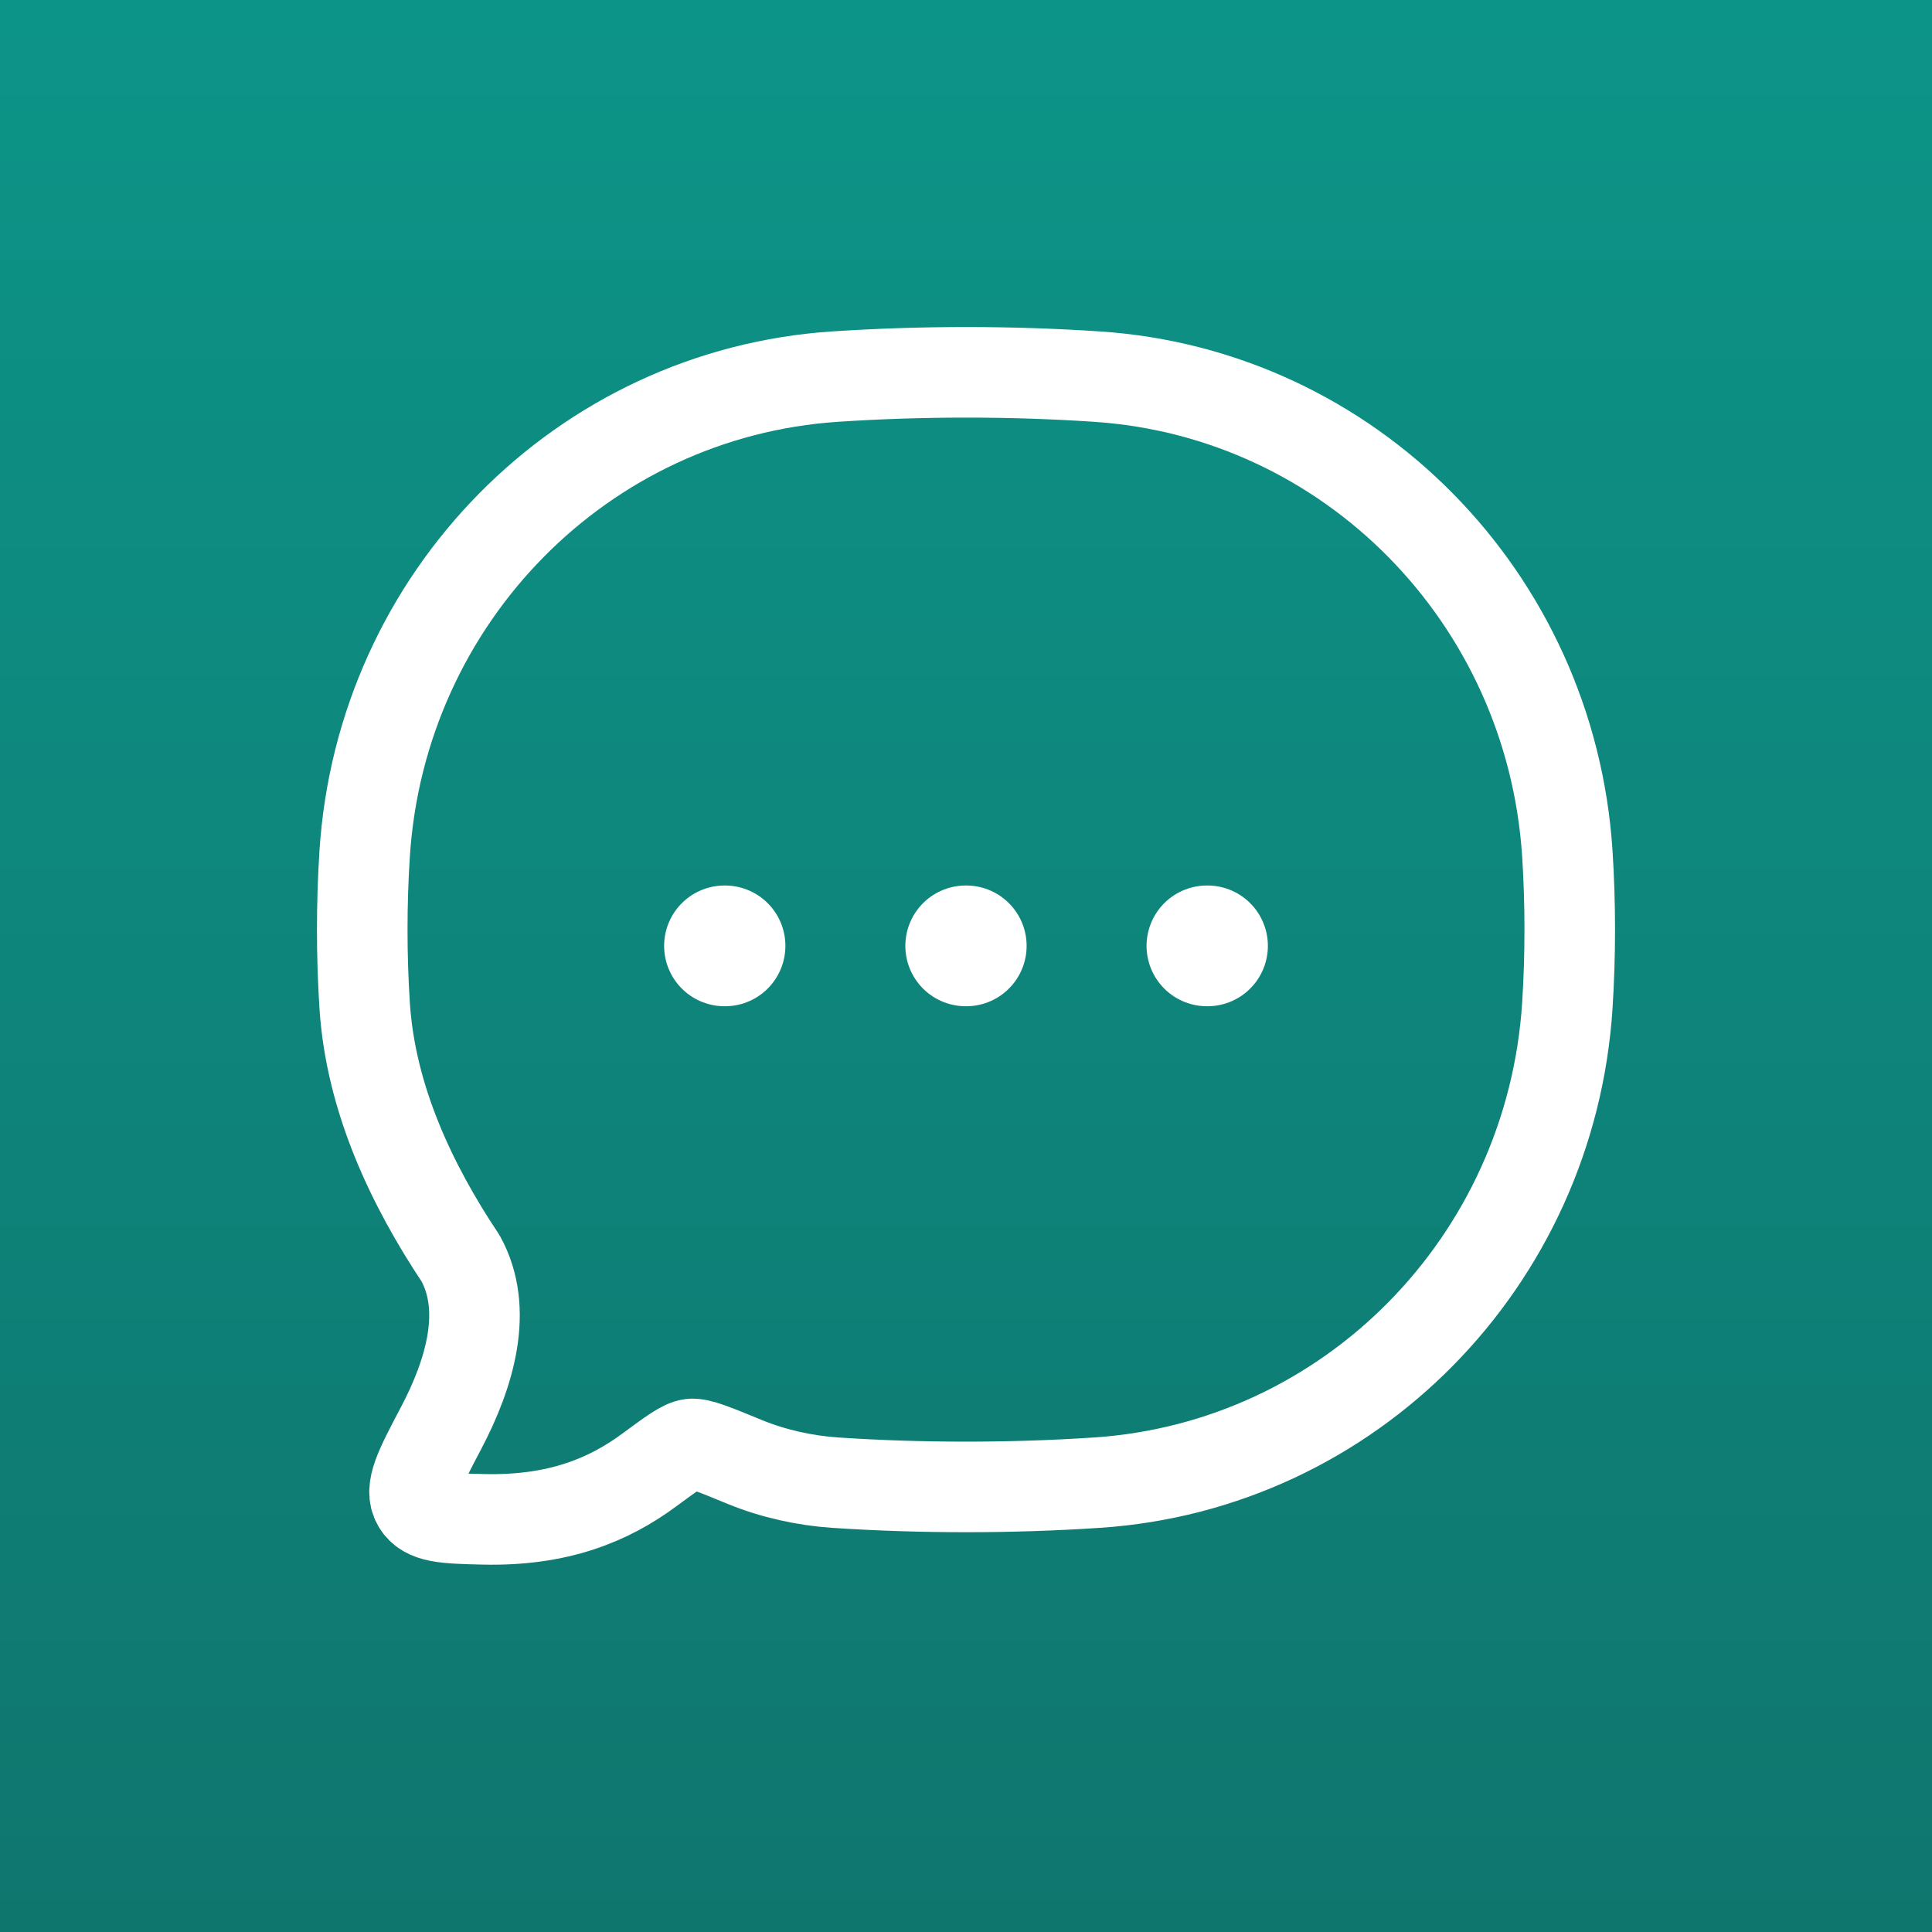
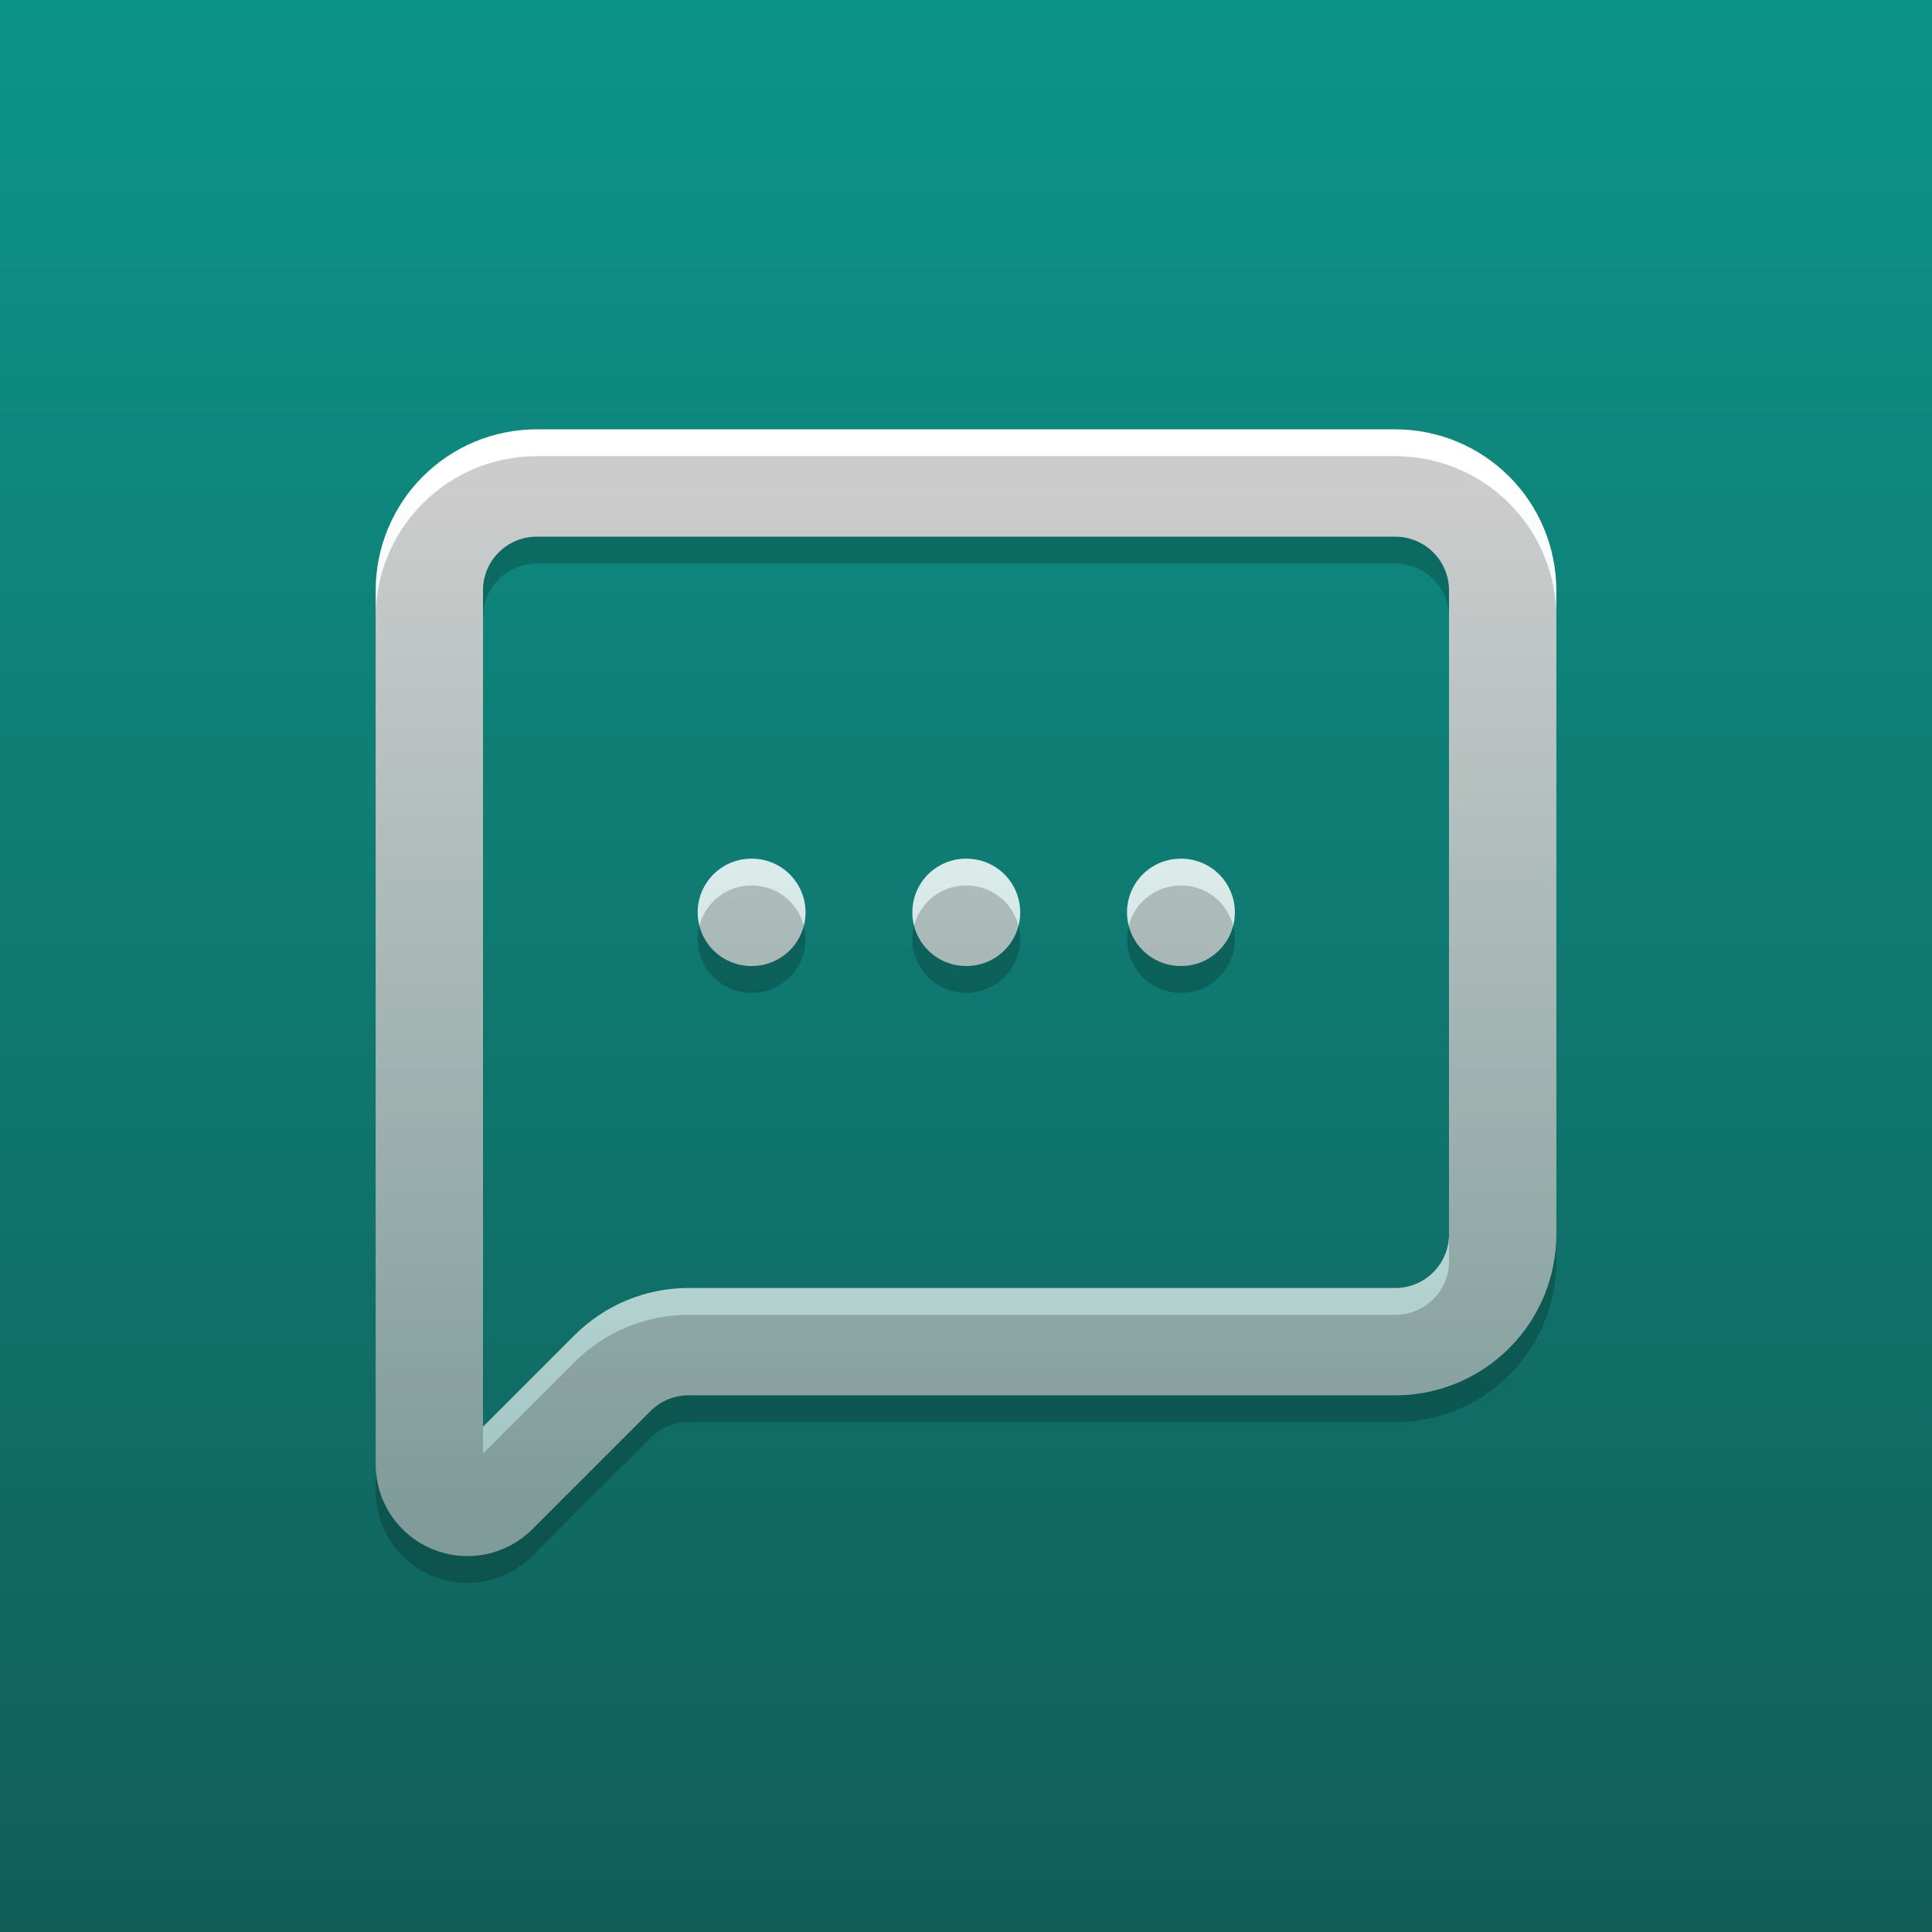
- <svg xmlns="http://www.w3.org/2000/svg" width="48" height="48" viewBox="0 0 48 48" fill="none">
-   <rect width="48" height="48" fill="url(#paint0_linear_221_2540)" />
-   <path d="M27.256 36.836C33.53 36.419 38.528 31.35 38.94 24.986C39.02 23.741 39.02 22.451 38.94 21.206C38.528 14.843 33.53 9.774 27.256 9.357C25.115 9.214 22.88 9.215 20.744 9.357C14.47 9.774 9.472 14.843 9.06 21.206C8.98 22.451 8.98 23.741 9.06 24.986C9.21 27.304 10.235 29.45 11.442 31.262C12.143 32.531 11.68 34.114 10.95 35.497C10.424 36.494 10.161 36.992 10.372 37.353C10.584 37.713 11.055 37.724 11.999 37.747C13.866 37.793 15.124 37.264 16.123 36.527C16.69 36.109 16.973 35.9 17.168 35.876C17.363 35.852 17.748 36.011 18.516 36.327C19.207 36.611 20.008 36.787 20.744 36.836C22.88 36.978 25.115 36.978 27.256 36.836Z" stroke="white" stroke-width="2.25" stroke-linejoin="round" />
-   <path d="M23.993 23.5H24.006M29.986 23.5H30M18 23.5H18.013" stroke="white" stroke-width="3" stroke-linecap="round" stroke-linejoin="round" />
+ <svg xmlns="http://www.w3.org/2000/svg" width="72" height="72" viewBox="0 0 72 72" fill="none">
+   <rect width="72" height="72" fill="url(#paint0_linear_116_80)" />
+   <path d="M36 34H36.02M44 34H44.02M28 34H28.02M56 46C56 47.061 55.579 48.078 54.828 48.828C54.078 49.579 53.061 50 52 50H25.656C24.595 50 23.578 50.422 22.828 51.172L18.424 55.576C18.225 55.775 17.972 55.91 17.697 55.965C17.422 56.019 17.136 55.991 16.877 55.884C16.617 55.776 16.395 55.594 16.239 55.361C16.083 55.127 16 54.853 16 54.572V22C16 20.939 16.421 19.922 17.172 19.172C17.922 18.421 18.939 18 20 18H52C53.061 18 54.078 18.421 54.828 19.172C55.579 19.922 56 20.939 56 22V46Z" stroke="url(#paint1_linear_116_80)" stroke-width="4" stroke-linecap="round" stroke-linejoin="round" />
+   <path d="M36 35H36.02M44 35H44.02M28 35H28.02M56 47C56 48.061 55.579 49.078 54.828 49.828C54.078 50.579 53.061 51 52 51H25.656C24.595 51 23.578 51.422 22.828 52.172L18.424 56.576C18.225 56.775 17.972 56.91 17.697 56.965C17.422 57.019 17.136 56.991 16.877 56.884C16.617 56.776 16.395 56.594 16.239 56.361C16.083 56.127 16 55.853 16 55.572V23C16 21.939 16.421 20.922 17.172 20.172C17.922 19.421 18.939 19 20 19H52C53.061 19 54.078 19.421 54.828 20.172C55.579 20.922 56 21.939 56 23V47Z" stroke="black" stroke-opacity="0.2" stroke-width="4" stroke-linecap="round" stroke-linejoin="round" />
  <defs>
-     <linearGradient id="paint0_linear_221_2540" x1="24" y1="0" x2="24" y2="48" gradientUnits="userSpaceOnUse">
+     <linearGradient id="paint0_linear_116_80" x1="36" y1="0" x2="36" y2="72" gradientUnits="userSpaceOnUse">
      <stop stop-color="#0D9488" />
-       <stop offset="1" stop-color="#0F766E" />
+       <stop offset="1" stop-color="#115E59" />
+     </linearGradient>
+     <linearGradient id="paint1_linear_116_80" x1="36" y1="18" x2="36" y2="55.992" gradientUnits="userSpaceOnUse">
+       <stop stop-color="white" />
+       <stop offset="1" stop-color="white" stop-opacity="0.6" />
    </linearGradient>
  </defs>
</svg>
